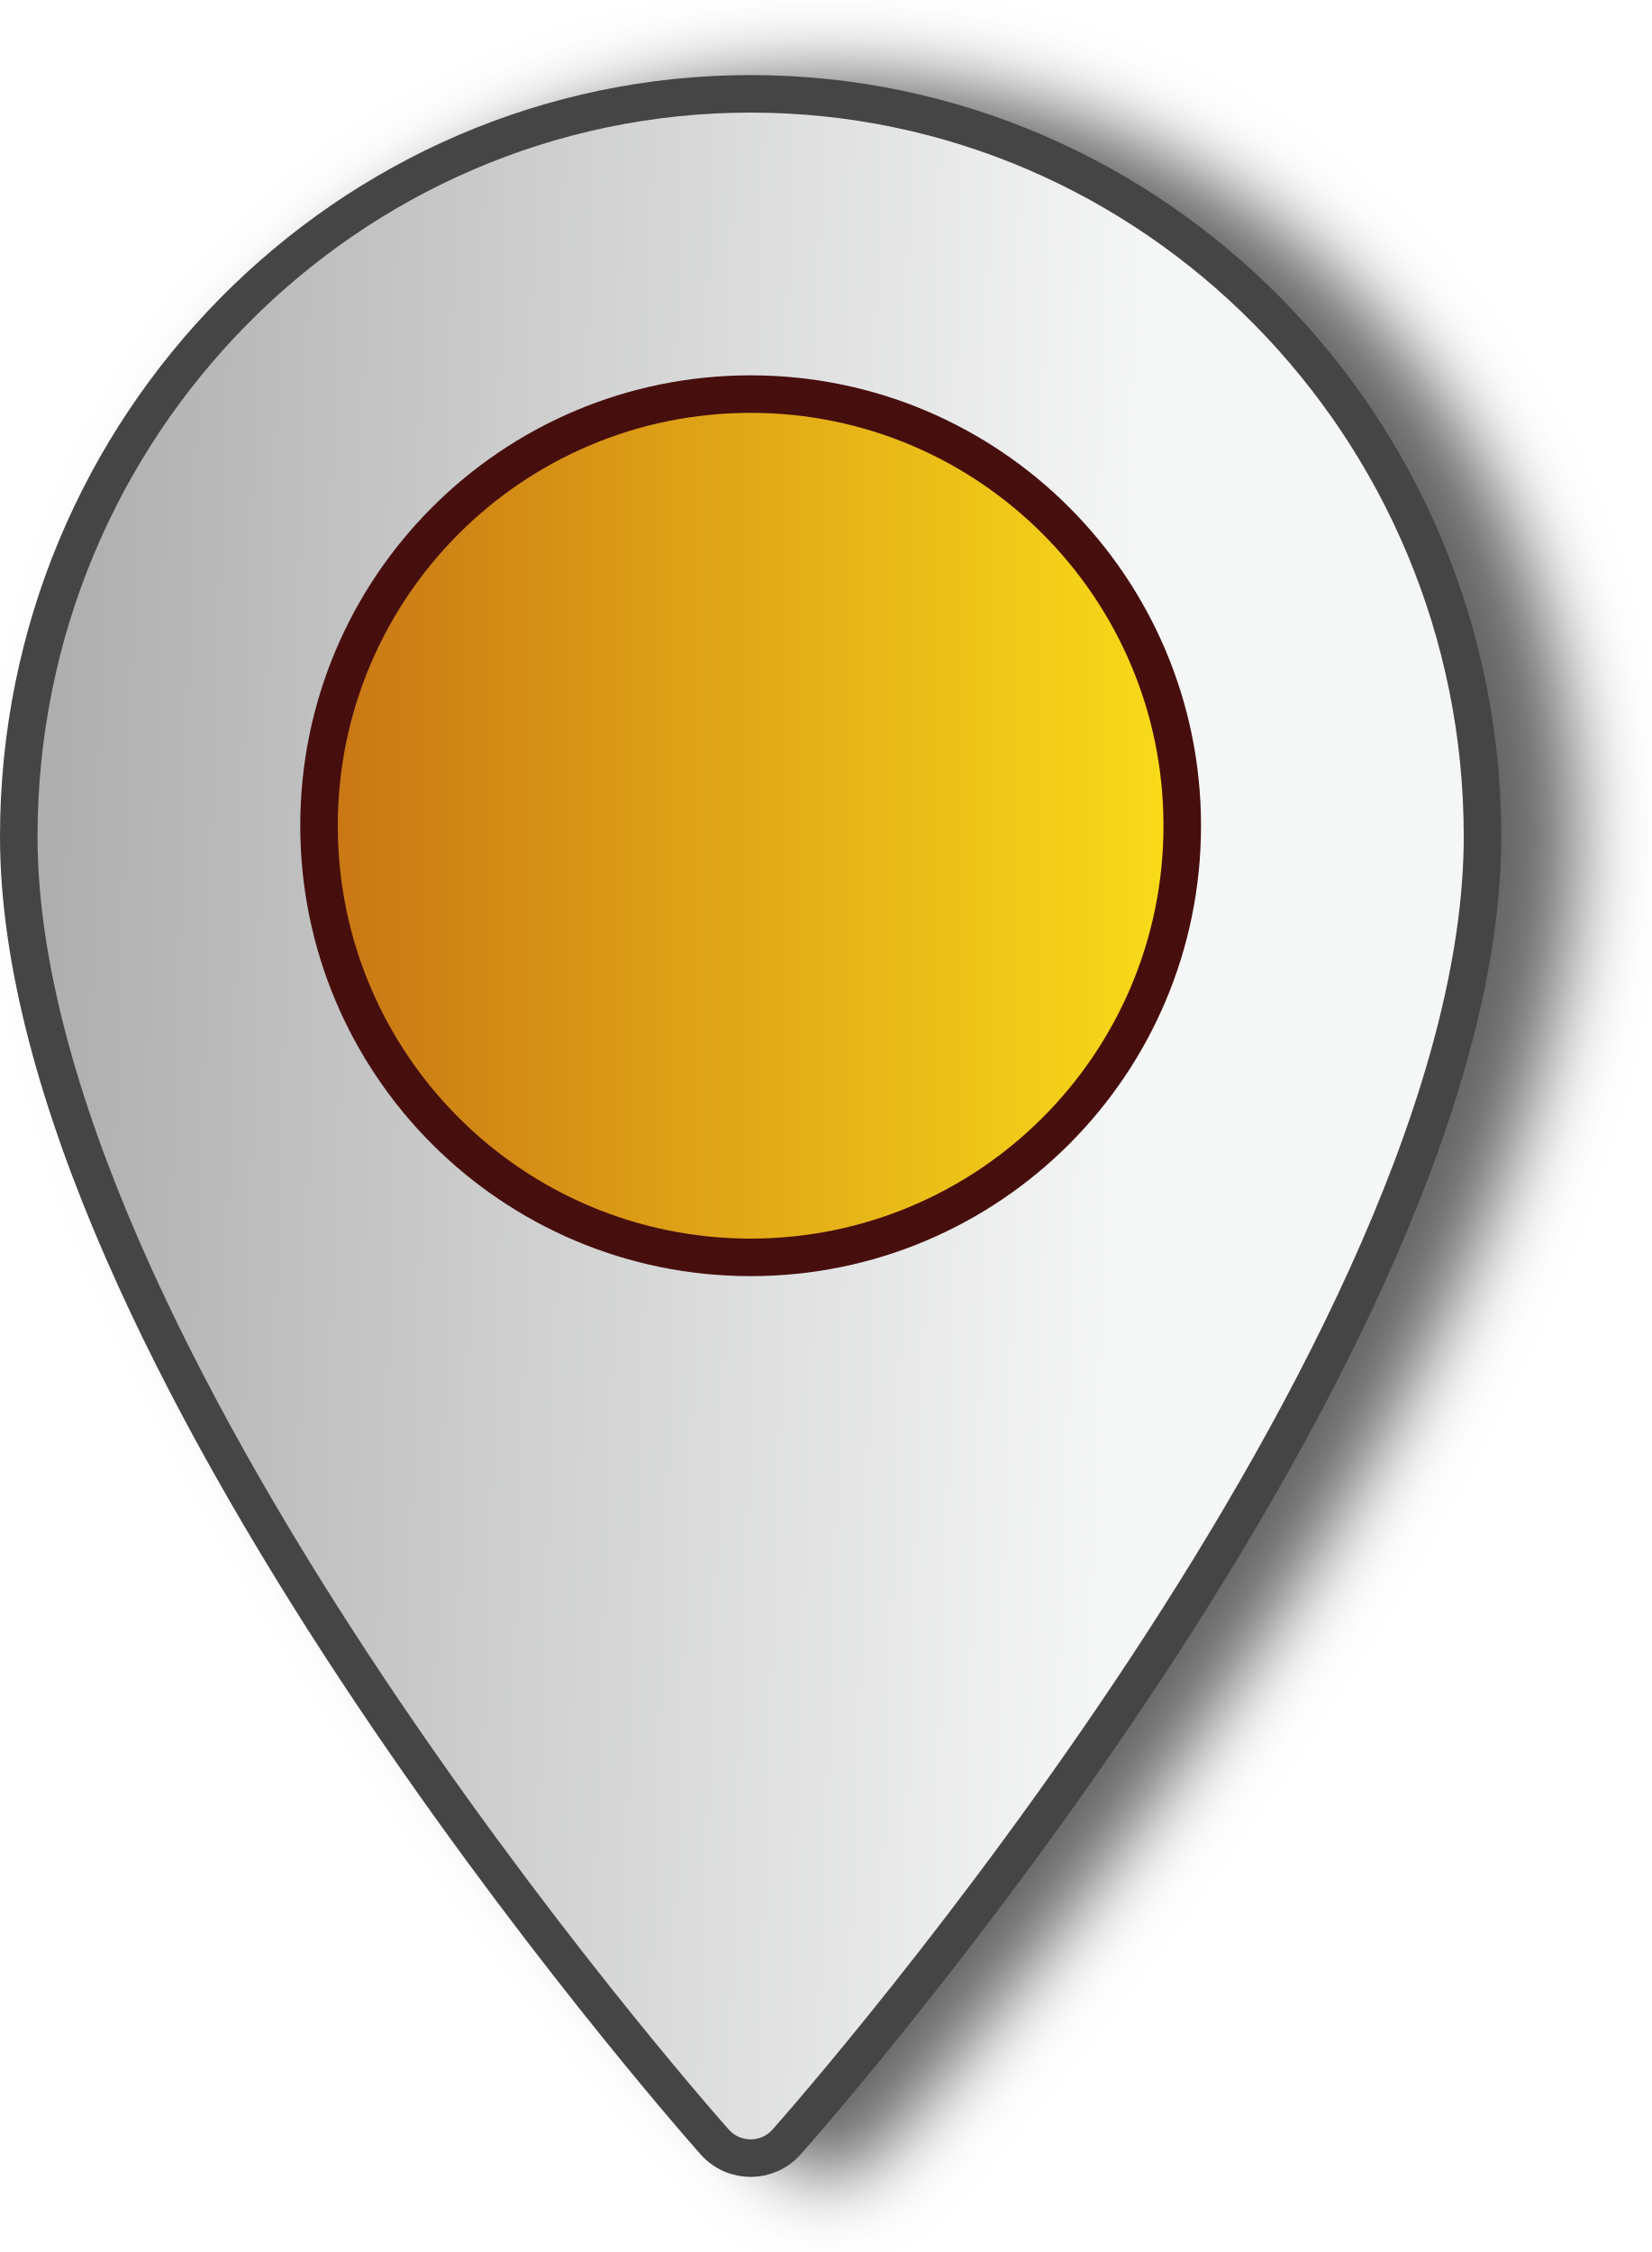
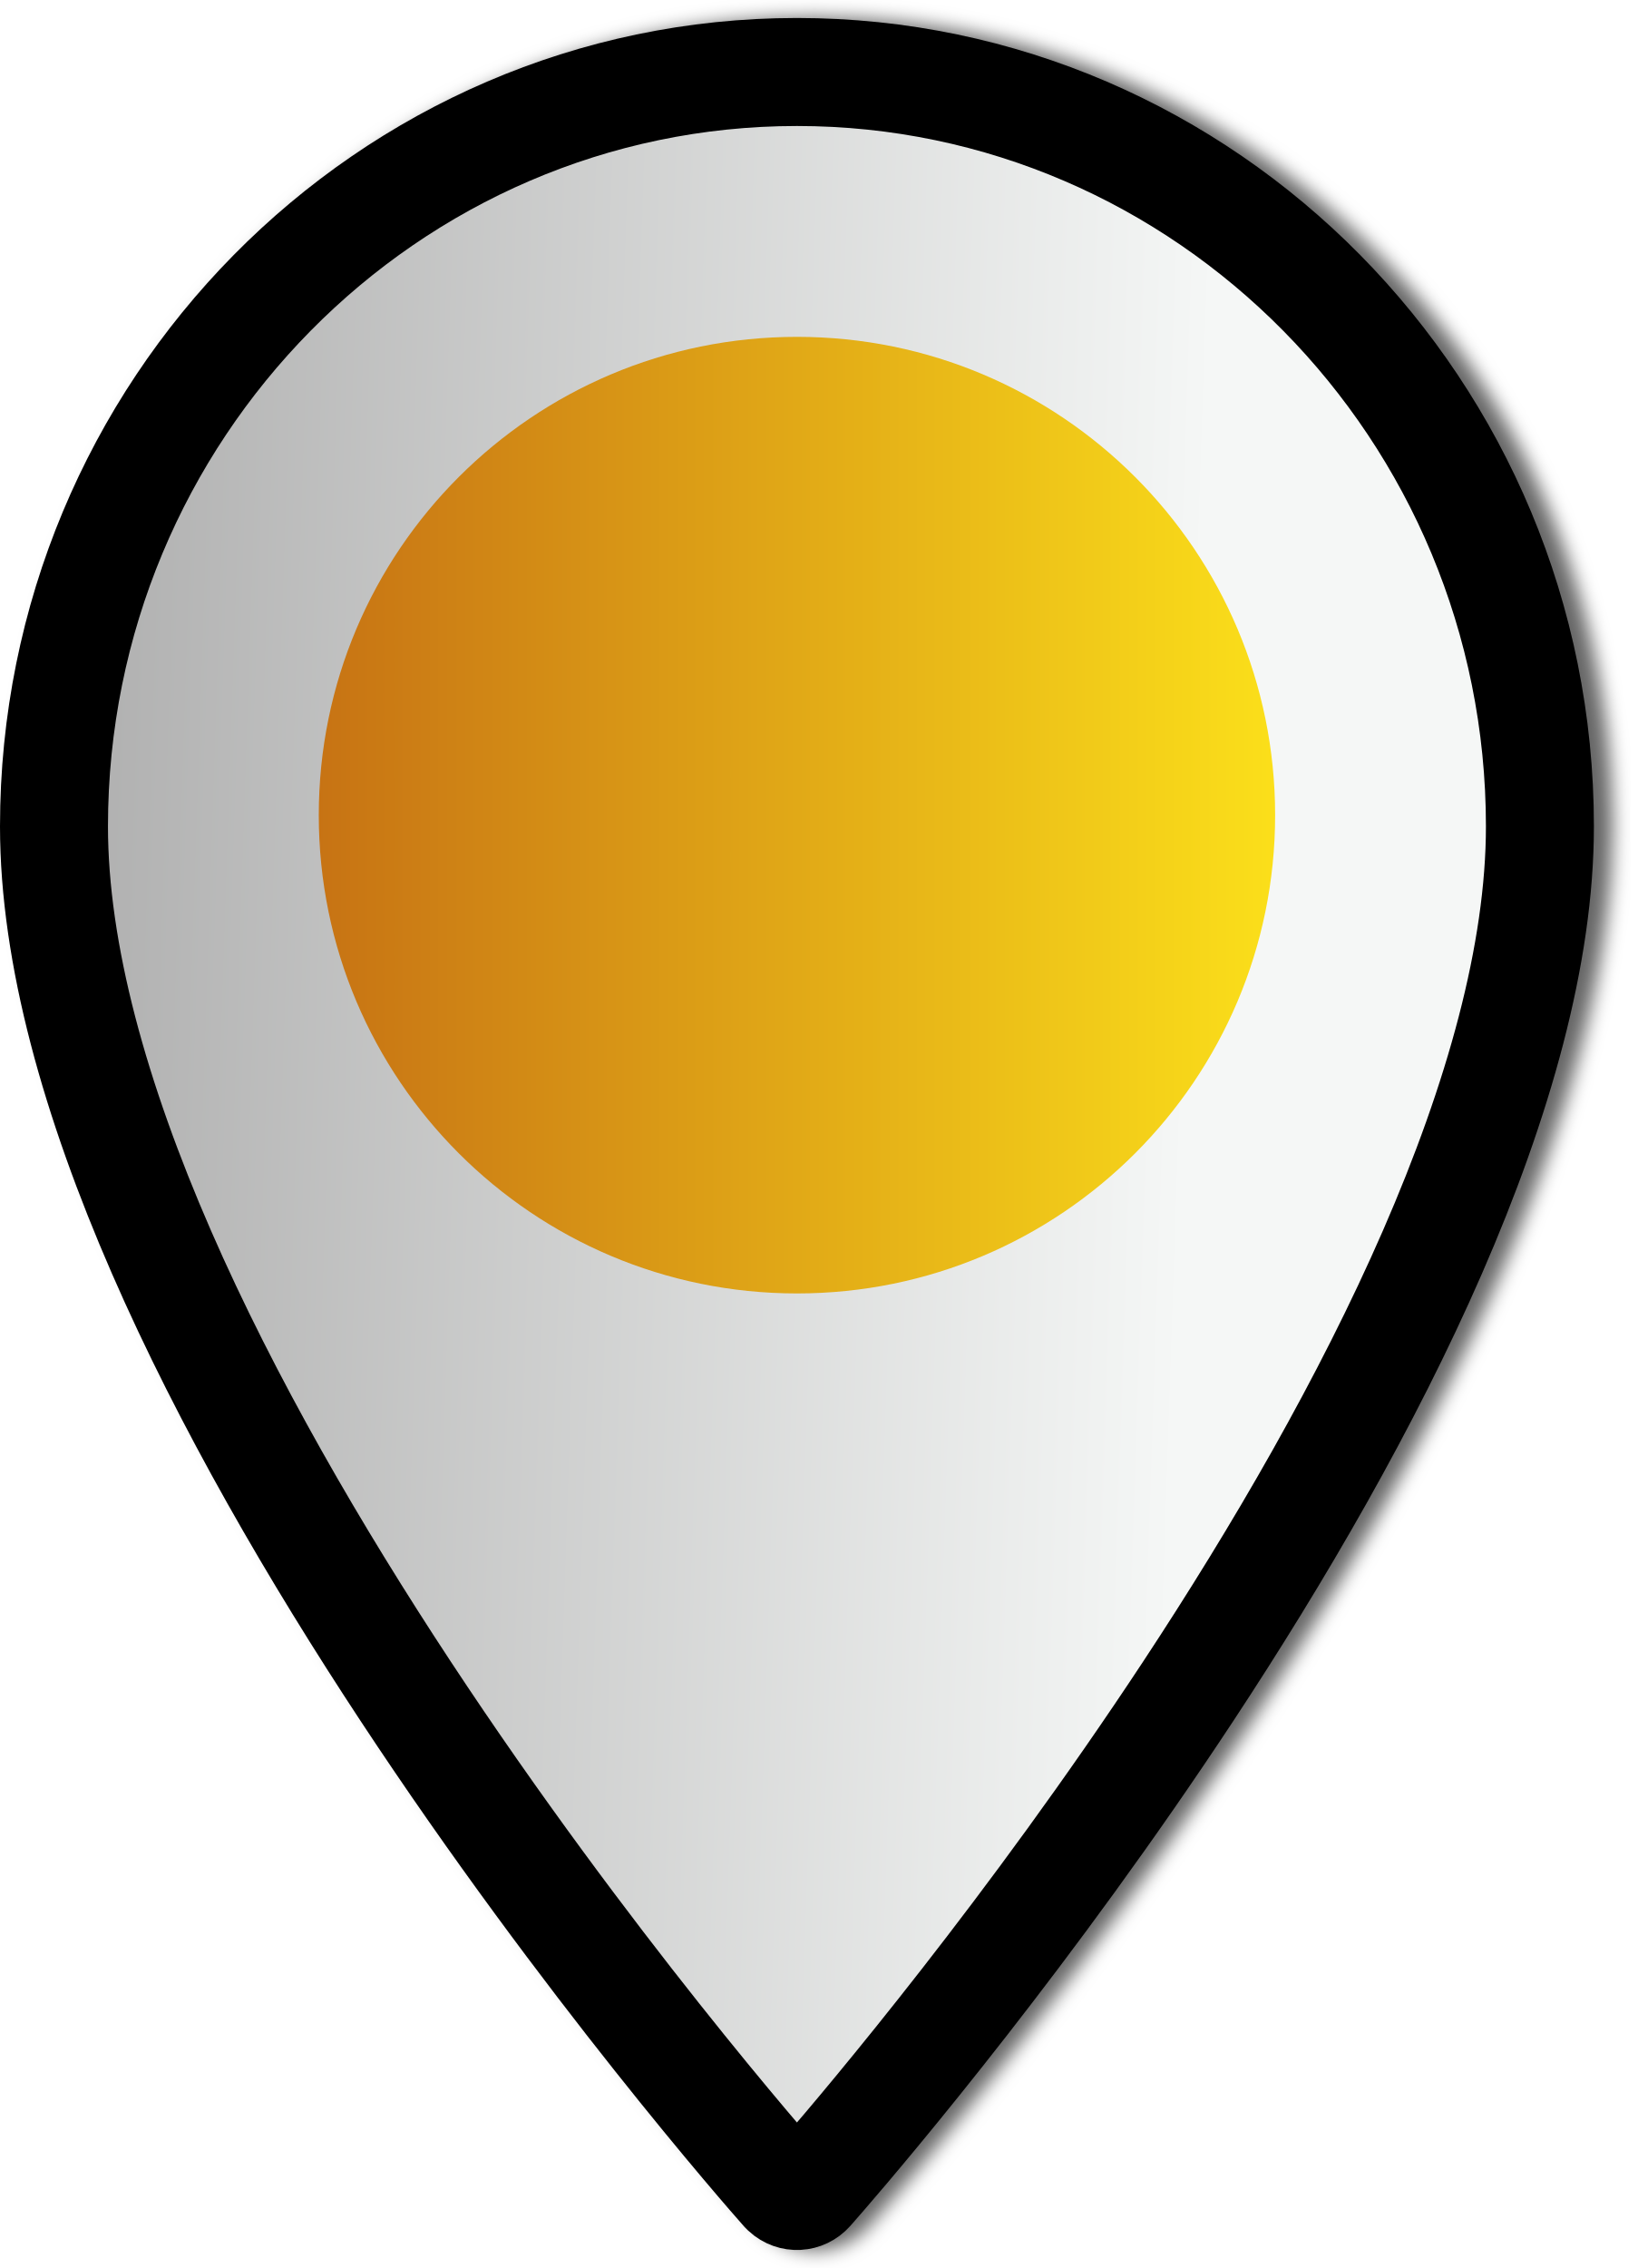
- <svg xmlns="http://www.w3.org/2000/svg" width="22" height="30" viewBox="0 0 22 30" fill="none">
+ <svg xmlns="http://www.w3.org/2000/svg" width="91" height="126" viewBox="0 0 91 126" fill="none">
  <g filter="url(#filter0_d_903_211)">
-     <path d="M10 1.25C15.373 1.25 19.75 5.684 19.75 11.141C19.75 12.826 19.205 14.727 18.366 16.65C17.529 18.57 16.407 20.495 15.27 22.222C12.994 25.675 10.669 28.32 10.482 28.531C10.225 28.822 9.776 28.823 9.518 28.531C9.331 28.32 7.006 25.675 4.73 22.222C3.593 20.495 2.471 18.57 1.634 16.65C0.795 14.727 0.25 12.826 0.25 11.141C0.25 5.684 4.627 1.25 10 1.25Z" fill="url(#paint0_linear_903_211)" stroke="#454545" stroke-width="0.5" />
-     <circle cx="10" cy="11" r="5.75" fill="url(#paint1_linear_903_211)" stroke="#470E0E" stroke-width="0.5" />
+     <path d="M44.286 4C67.009 4 85.572 22.763 85.572 45.908C85.572 53.002 83.269 61.147 79.603 69.554C75.953 77.924 71.043 86.348 66.04 93.942C57.284 107.232 48.361 117.801 45.73 120.842L45.007 121.67C44.642 122.082 44.037 122.108 43.642 121.747L43.565 121.67C42.764 120.765 32.539 109.13 22.532 93.942C17.529 86.348 12.619 77.924 8.969 69.554C5.303 61.147 3 53.002 3 45.908C3 22.763 21.563 4 44.286 4Z" fill="url(#paint0_linear_903_211)" stroke="black" stroke-width="6" />
+     <circle cx="44.286" cy="45.286" r="26.572" fill="url(#paint1_linear_903_211)" />
  </g>
  <defs>
-     <filter id="filter0_d_903_211" x="0" y="0" width="22" height="30" filterUnits="userSpaceOnUse" color-interpolation-filters="sRGB">
+     <filter id="filter0_d_903_211" x="0" y="0" width="90.572" height="126" filterUnits="userSpaceOnUse" color-interpolation-filters="sRGB">
      <feFlood flood-opacity="0" result="BackgroundImageFix" />
      <feColorMatrix in="SourceAlpha" type="matrix" values="0 0 0 0 0 0 0 0 0 0 0 0 0 0 0 0 0 0 127 0" result="hardAlpha" />
      <feOffset dx="1" />
      <feGaussianBlur stdDeviation="0.5" />
      <feColorMatrix type="matrix" values="0 0 0 0 0 0 0 0 0 0 0 0 0 0 0 0 0 0 0.6 0" />
      <feBlend mode="normal" in2="BackgroundImageFix" result="effect1_dropShadow_903_211" />
      <feBlend mode="normal" in="SourceGraphic" in2="effect1_dropShadow_903_211" result="shape" />
    </filter>
-     <linearGradient id="paint0_linear_903_211" x1="-7.58751e-08" y1="11" x2="15" y2="11.5" gradientUnits="userSpaceOnUse">
+     <linearGradient id="paint0_linear_903_211" x1="-3.36022e-07" y1="45.286" x2="66.429" y2="47.501" gradientUnits="userSpaceOnUse">
      <stop stop-color="#ABABAB" />
      <stop offset="1" stop-color="#F5F7F6" />
    </linearGradient>
-     <linearGradient id="paint1_linear_903_211" x1="4" y1="10.429" x2="16" y2="10.429" gradientUnits="userSpaceOnUse">
+     <linearGradient id="paint1_linear_903_211" x1="17.716" y1="42.756" x2="70.859" y2="42.756" gradientUnits="userSpaceOnUse">
      <stop stop-color="#C77314" />
      <stop offset="1" stop-color="#FBDF1A" />
    </linearGradient>
  </defs>
</svg>
